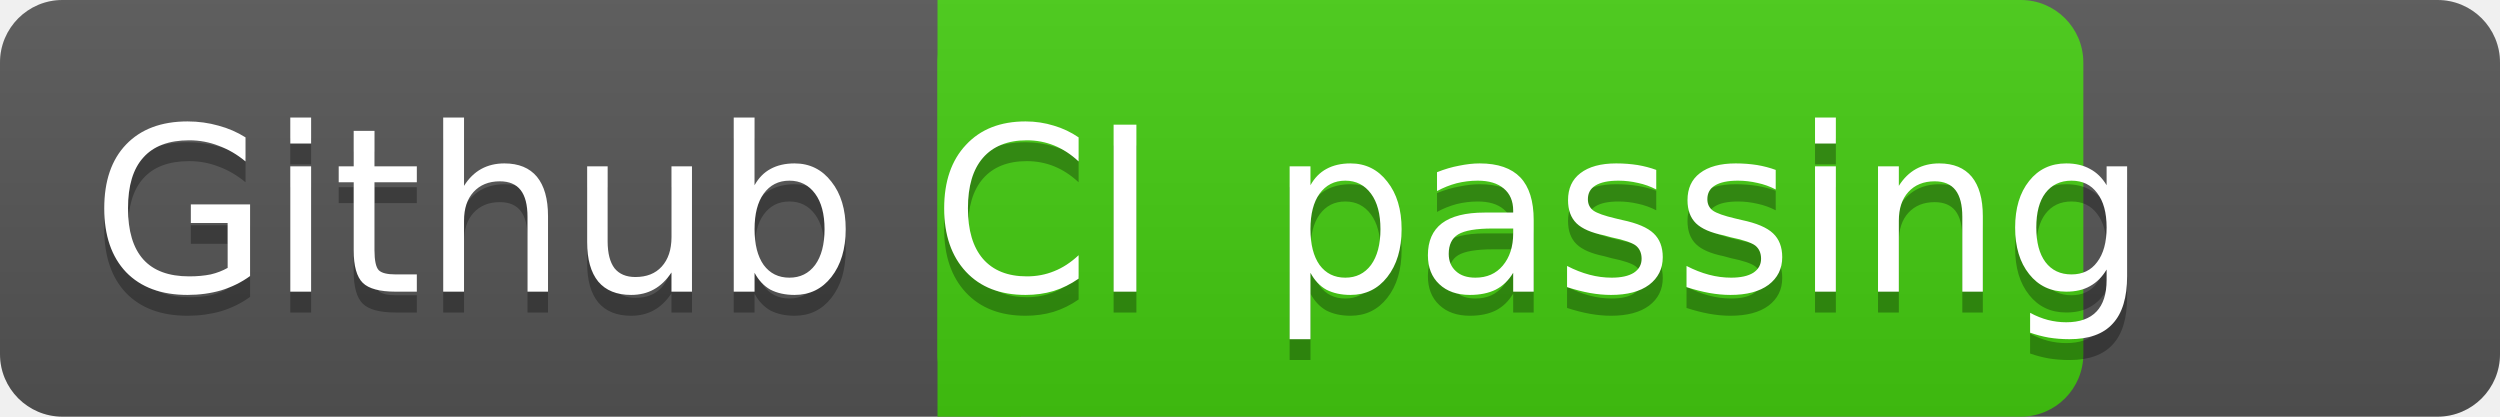
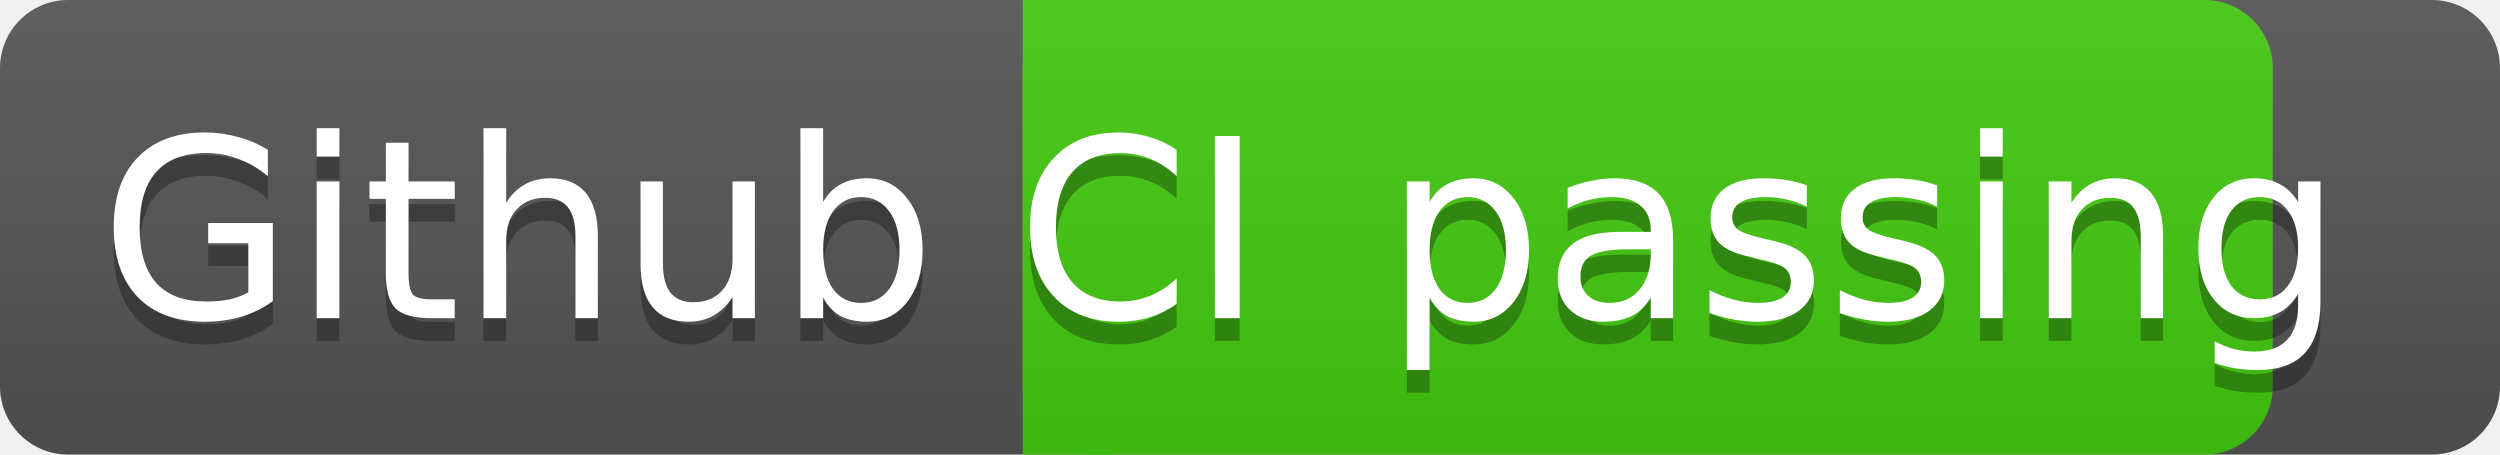
- <svg xmlns="http://www.w3.org/2000/svg" width="120" height="20">
+ <svg xmlns="http://www.w3.org/2000/svg" width="110" height="20">
  <linearGradient id="a" x2="0" y2="100%">
    <stop offset="0" stop-color="#bbb" stop-opacity=".1" />
    <stop offset="1" stop-opacity=".1" />
  </linearGradient>
-   <rect rx="3" width="120" height="20" fill="#555" />
+   <rect rx="3" width="110" height="20" fill="#555" />
  <rect rx="3" x="45" width="55" height="20" fill="#4c1" />
  <path fill="#4c1" d="M45 0h4v20h-4z" />
-   <rect rx="3" width="120" height="20" fill="url(#a)" />
+   <rect rx="3" width="110" height="20" fill="url(#a)" />
  <g fill="#fff" text-anchor="middle" font-family="DejaVu Sans,Verdana,Geneva,sans-serif" font-size="11">
    <text x="30" y="15" fill="#010101" fill-opacity=".3">Github CI</text>
    <text x="30" y="14">Github CI</text>
    <text x="82" y="15" fill="#010101" fill-opacity=".3">passing</text>
    <text x="82" y="14">passing</text>
  </g>
</svg>
